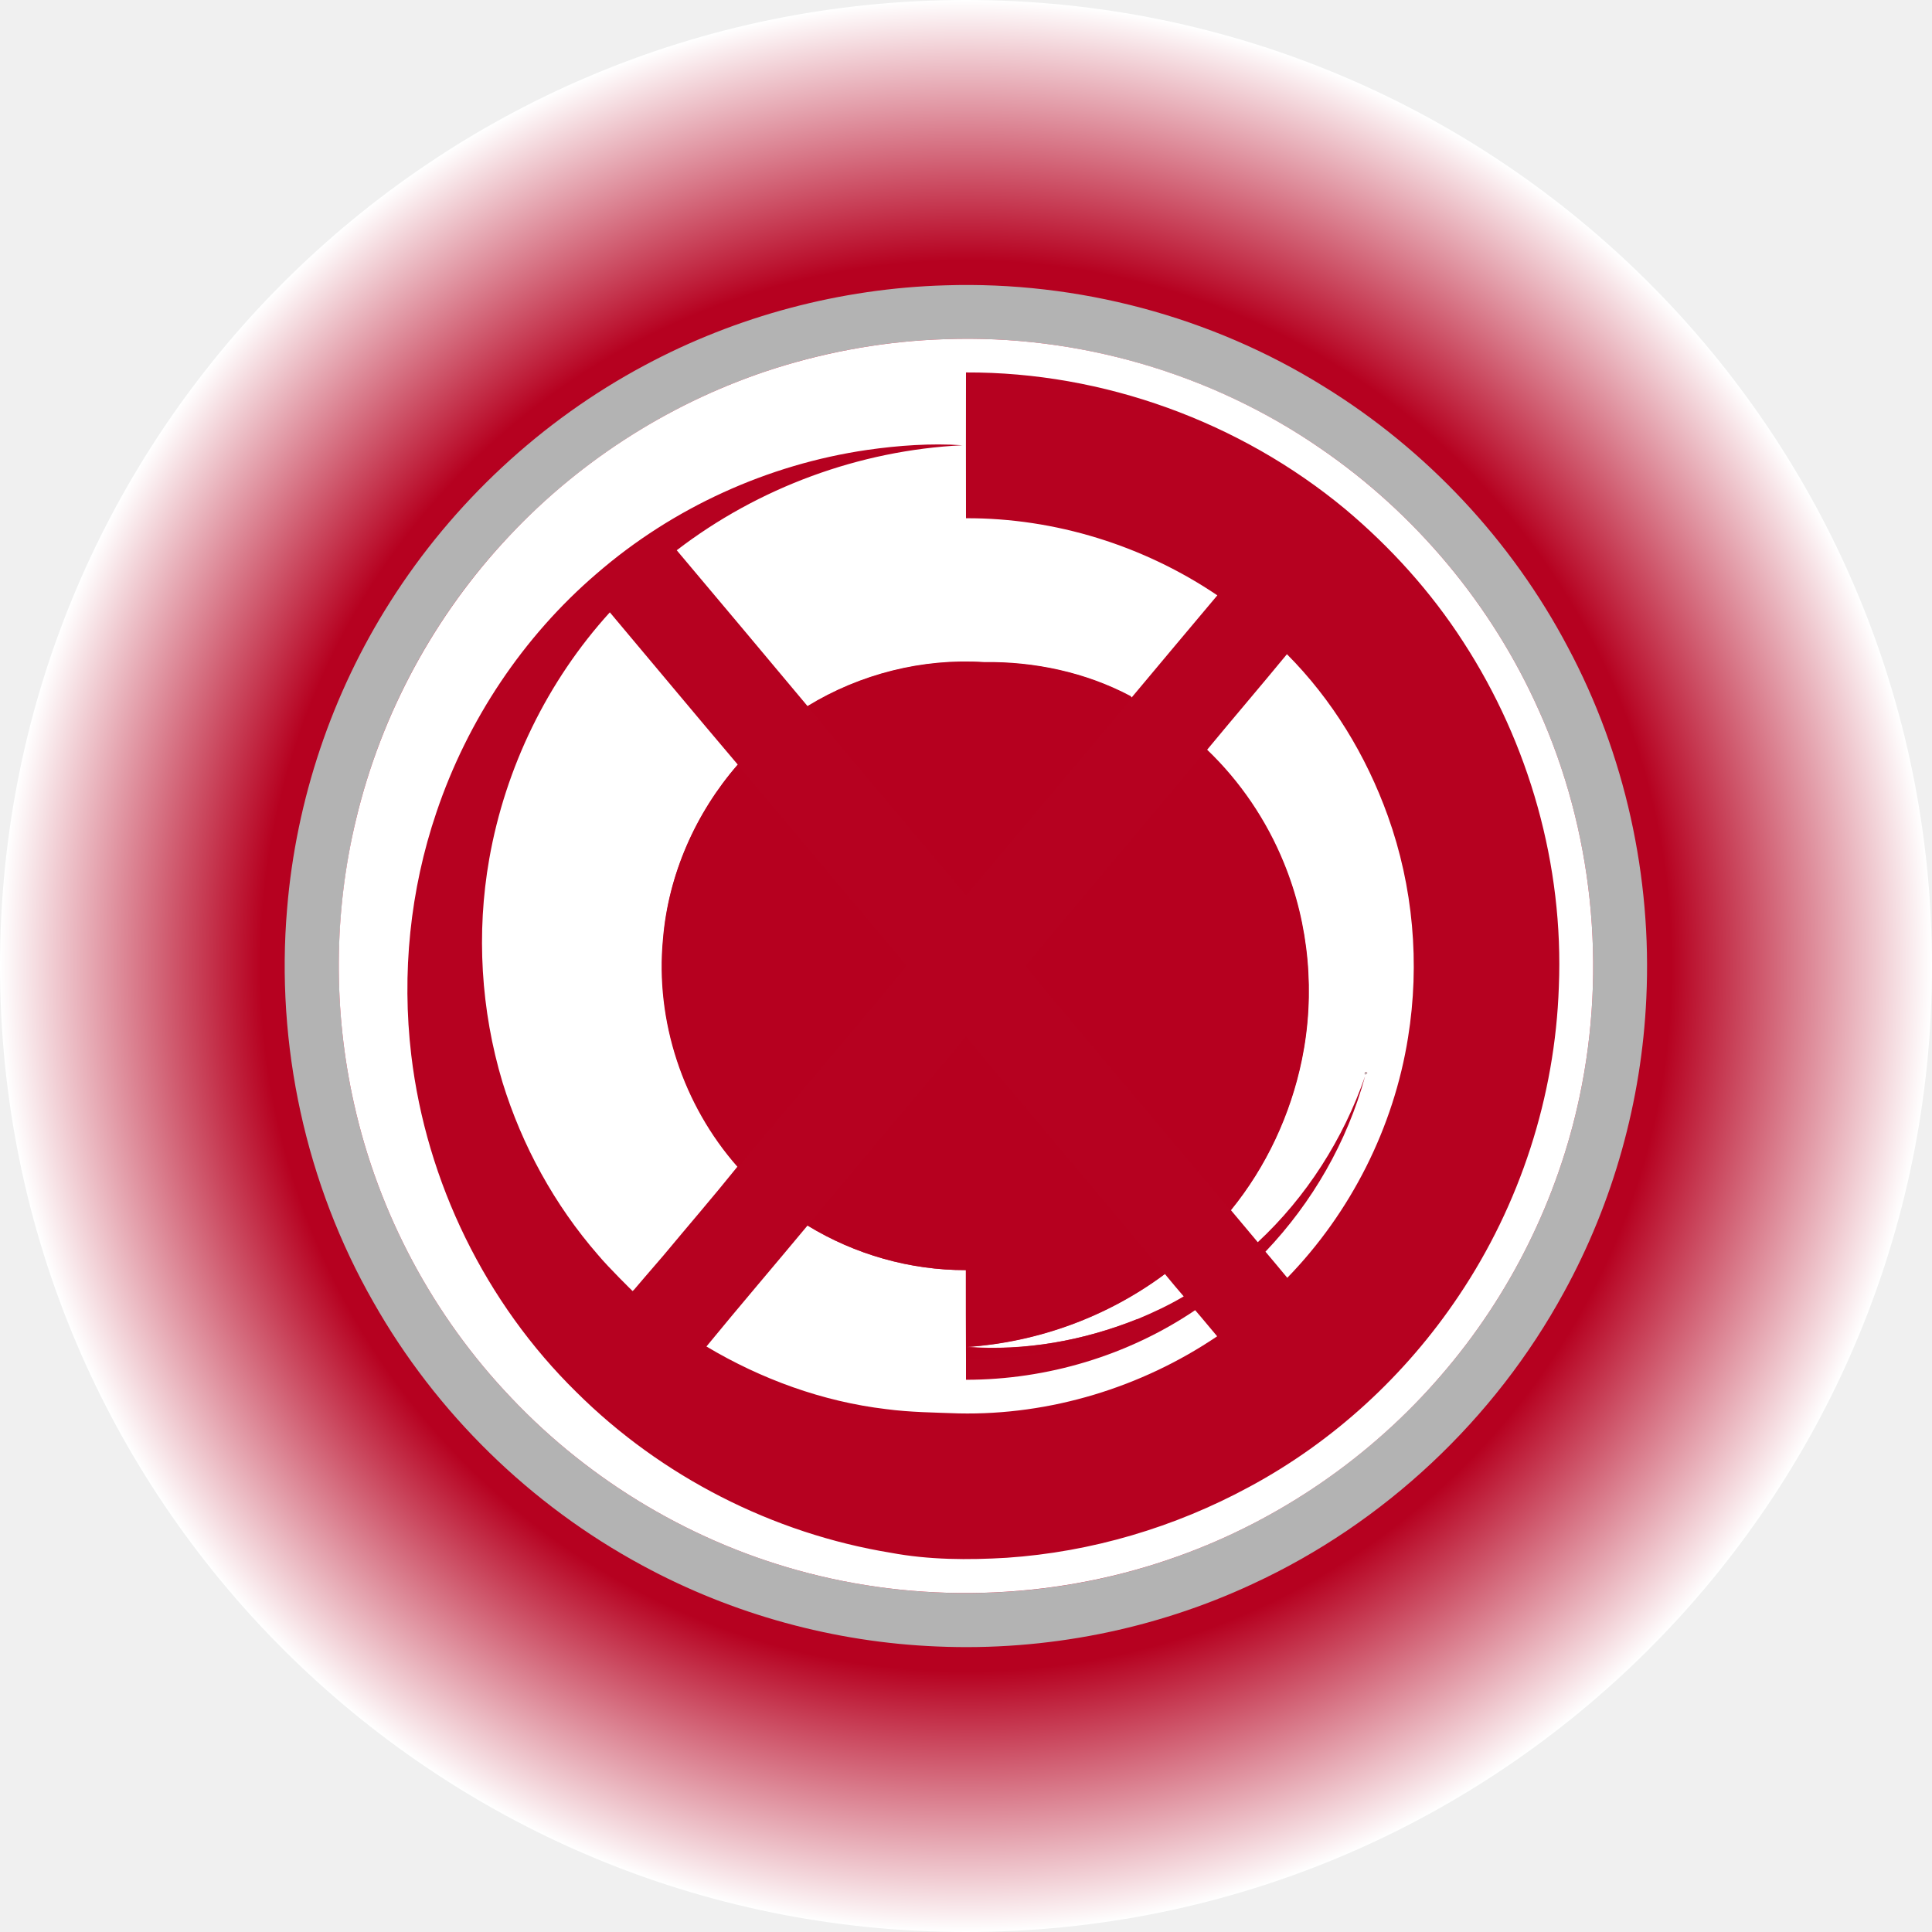
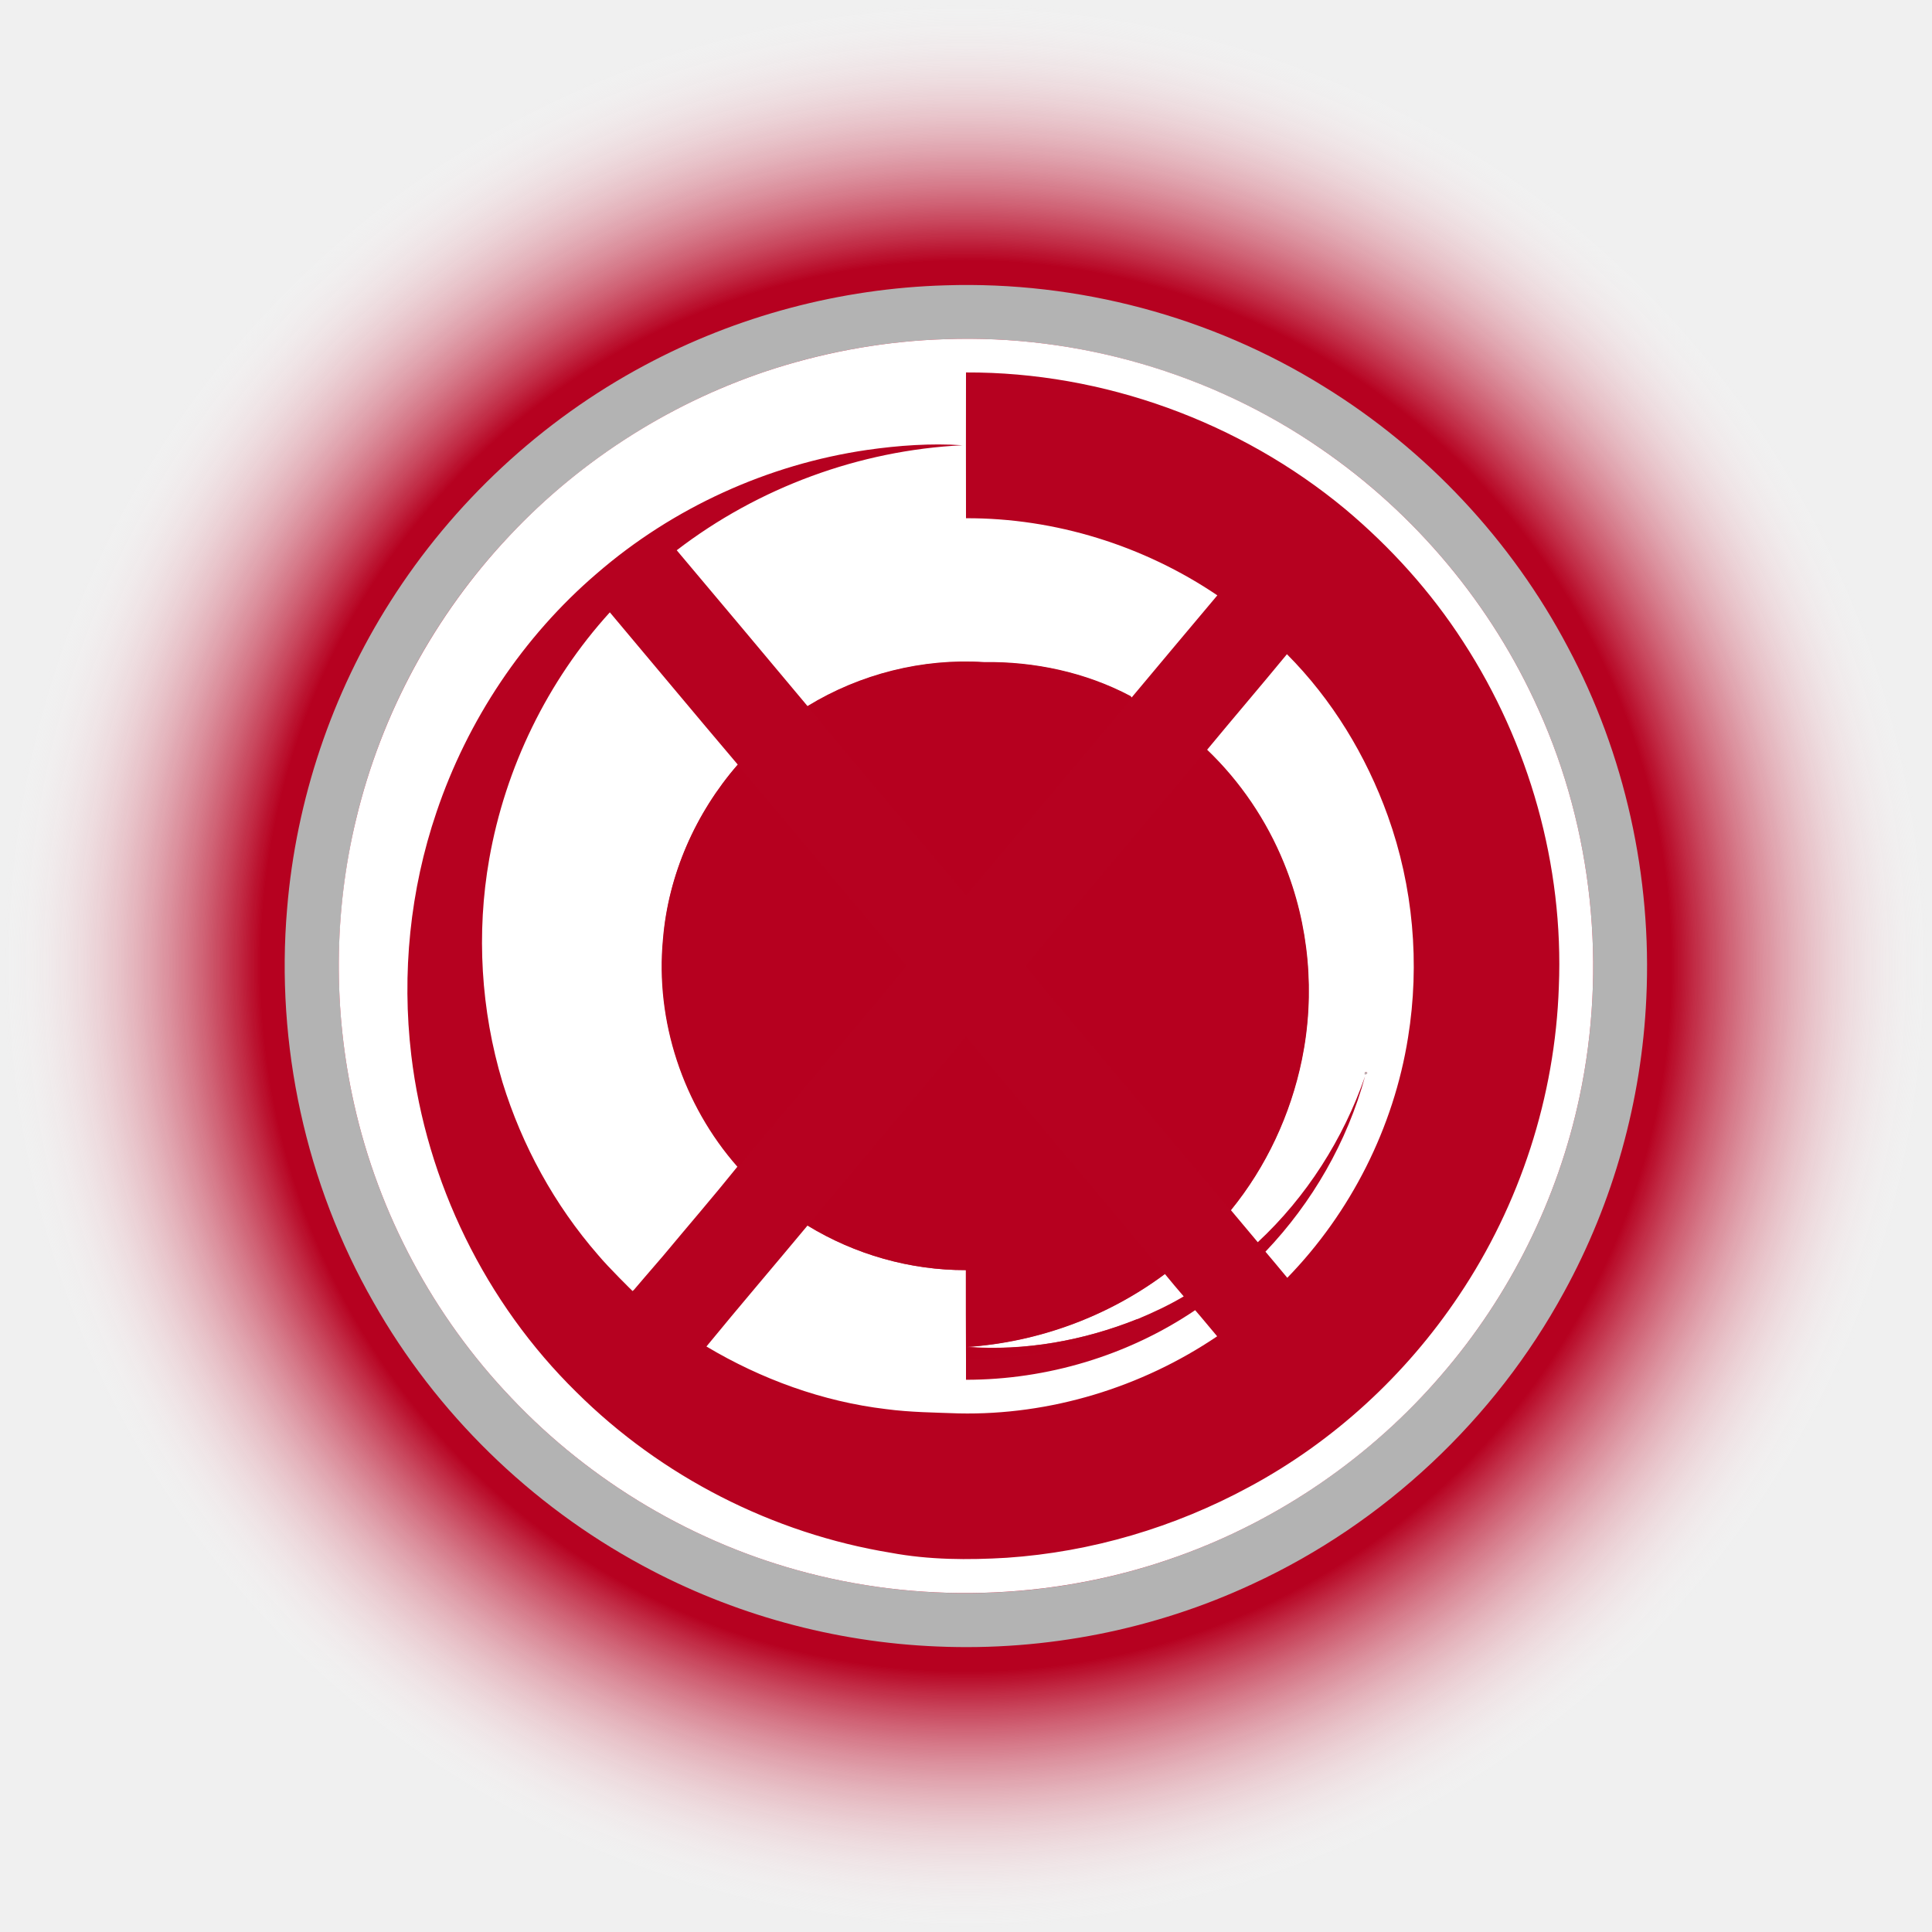
<svg xmlns="http://www.w3.org/2000/svg" width="1080" height="1080" xml:space="preserve" version="1.1">
  <defs>
    <radialGradient gradientTransform="matrix(1,0,0,1,-242,120.1)" gradientUnits="userSpaceOnUse" r="540" cy="419.89" cx="782" id="SVGID_1_">
-       <stop stop-color="#B60120" offset="0.73" />
-       <stop stop-color="#FFFFFF" offset="1" />
+       <stop stop-color="#B60120" stop-opacity="1" offset="0.73" />
+       <stop stop-color="#FFFFFF" stop-opacity="0" offset="1" />
    </radialGradient>
  </defs>
  <g>
    <g id="svg_14">
      <circle id="svg_1" fill="url(#SVGID_1_)" r="540" cy="540" cx="540" class="st0" />
      <g id="_x23_b60120db">
        <path id="svg_2" enable-background="new" fill="#B60120" d="m540,208.2c76.8,-0.4 153.2,27.5 212.2,76.6c25.4,21.3 47.9,46.2 65.9,74.1c36.9,56.9 56.3,125.2 53.5,193c-2.1,61.3 -21.7,121.7 -55.9,172.6c-29.7,44.4 -70.2,81.6 -117.2,106.9c-41.7,22.6 -88.2,36.3 -135.5,39.6c-21.6,1.3 -43.5,1.1 -64.9,-2.8c-65.9,-10.8 -128.2,-42.6 -175.6,-89.7c-51,-50 -84,-117.7 -92.4,-188.5c-5.4,-45.5 -0.7,-92.3 14.1,-135.8c17.3,-51.4 48.4,-98.2 89.6,-133.4c42.5,-36.8 95.6,-61 151.2,-69.1c17.6,-2.4 35.5,-3.8 53.2,-2.6c-57.5,2.8 -114,23.6 -159.7,58.7c24.4,29 48.8,58 73.1,87.1c23.8,29.1 48.3,57.6 72.3,86.5c5.5,6.4 10.7,13 16.3,19.3c26.7,-31.6 53.1,-63.3 79.7,-94.9c4.2,-5.3 8.9,-10.2 12.8,-15.7c16,-19 31.9,-38.1 47.9,-57.1c-41.2,-27.9 -90.8,-43.4 -140.5,-43.1c-0.2,-27.3 -0.2,-54.5 -0.1,-81.7m-266.5,271.9c-7.3,41.4 -4.7,84.6 7.6,124.8c10.8,35.4 29,68.6 53.4,96.5c6,7.2 19.3,20.2 19.3,20.2l0.8,-0.7c0,0 10.9,-12.8 16.4,-19.1c13.7,-16.6 27.9,-32.8 41.4,-49.7l0.4,0.6c8.1,-10.5 17,-20.5 25.5,-30.7c22.8,-27.4 46,-54.5 68.6,-82c-7,-8.9 -14.5,-17.4 -21.7,-26.1c-24.3,-28.8 -48.3,-57.8 -72.8,-86.4c-24,-28.3 -47.6,-56.8 -71.5,-85.1c-34.9,38.3 -58.4,86.7 -67.4,137.7m445.9,-114.4c-14.8,18 -29.8,35.6 -44.7,53.5c-8.2,9 -15.7,18.6 -23.6,27.8c-25.9,31 -52.1,61.8 -77.8,93c13.8,17.1 28.2,33.7 42.2,50.6c24.3,28.6 48,57.7 72.6,86c4.9,6 9.9,12 15,17.9c27.3,-25.4 47.8,-57.7 60,-92.8c-10,36.7 -29.5,70.6 -55.7,98.1c4.1,4.9 8.2,9.7 12.2,14.6c35.5,-36.5 59.6,-84 67.5,-134.3c6.8,-41.4 2.9,-84.5 -11.3,-123.9c-12.1,-33.8 -31.2,-65.1 -56.4,-90.5m-197.1,234.6c-23.5,28.4 -47.6,56.3 -70.8,84.8c-18.8,22.6 -37.9,44.9 -56.5,67.6c30.7,18.3 65,30.8 100.5,35c13.4,1.8 27,1.9 40.6,2.4c51.1,1.1 102.2,-14.5 144.5,-43.1c-4.1,-4.9 -8.2,-9.8 -12.3,-14.6c-37.6,25.3 -82.8,38.8 -128.1,38.9c0,-3.9 0,-7.8 0,-11.7c14.7,0.4 29.4,-1.1 43.9,-3.8c7.9,-1.2 15.4,-3.9 23,-5.9c7.8,-2 15.1,-5.7 22.6,-8.5c2.3,-1.1 5.2,-1.6 6.3,-4.1c8.9,-3.7 17.6,-7.8 25.9,-12.7c-3.6,-4.1 -7.1,-8.3 -10.5,-12.5c-36.9,-44.5 -74.1,-88.7 -111.3,-132.8c-6.1,7 -11.8,14.1 -17.8,21z" class="st1" />
      </g>
      <g id="_x23_b3b3b3ff">
        <path id="svg_3" fill="#B3B3B3" d="m528.4,159.5c74.1,-2.4 148.7,17.4 211.7,56.6c57.3,35.3 104.9,86.1 136.3,145.6c32,59.9 47.1,128.5 43.9,196.3c-2.6,57.3 -18.4,114 -46,164.3c-38.7,71.1 -100.6,129.2 -174,163.1c-54.8,25.6 -115.8,37.6 -176.3,35c-57.5,-2.3 -114.5,-17.9 -165.1,-45.4c-62.4,-33.7 -115.1,-85.2 -150.1,-147c-37.9,-66.2 -54.8,-144.1 -48.3,-220.1c5,-60.7 25,-120.2 57.7,-171.6c35,-55.2 84.4,-101.2 142,-132c51.6,-27.7 109.7,-43.1 168.2,-44.8m0,30.1c-32,1 -64,6.5 -94.5,16.1c-56.7,17.9 -108.5,50.6 -149.2,93.9c-41.7,44.1 -71.5,99.2 -85.6,158.2c-12.5,52.1 -12.9,107 -1.2,159.2c13.7,61.4 44.4,118.8 87.8,164.3c44.7,47.3 102.8,81.7 165.8,98c68,17.7 141.4,14.5 207.5,-9.5c56.5,-20.3 107.5,-55.6 146.7,-101.1c38.3,-44.3 65.2,-98.4 77.3,-155.7c15.3,-72.1 7.4,-148.9 -22.9,-216.2c-26.2,-58.7 -68.9,-109.8 -121.9,-146.1c-61,-42 -135.7,-63.8 -209.8,-61.1z" class="st2" />
        <path id="svg_4" fill="#B3B3B3" d="m763.1,599.3c3.3,-0.1 -1.4,3 0,0z" class="st2" />
      </g>
      <g id="_x23_ffffffff">
        <path id="svg_5" fill="#FFFFFF" d="m528.4,189.6c74.1,-2.7 148.8,19 209.8,61.1c53,36.3 95.7,87.4 121.9,146.1c30.3,67.2 38.2,144.1 22.9,216.2c-12.1,57.3 -39,111.4 -77.3,155.7c-39.1,45.5 -90.2,80.8 -146.7,101.1c-66.1,23.9 -139.5,27.2 -207.5,9.5c-63,-16.3 -121.1,-50.7 -165.8,-98c-43.4,-45.5 -74.1,-102.9 -87.8,-164.3c-11.7,-52.2 -11.4,-107.2 1.2,-159.2c14.1,-59 44,-114.1 85.6,-158.2c40.6,-43.3 92.5,-76 149.2,-93.9c30.6,-9.6 62.5,-15.1 94.5,-16.1m11.6,18.6c0,27.2 -0.1,54.4 0,81.5c49.8,-0.2 99.4,15.3 140.5,43.1c-16,19 -32,38.1 -47.9,57.1l-0.6,-0.8c-25.1,-13.3 -53.7,-19.4 -82,-19c-34.3,-2.2 -69.2,6.6 -98.6,24.6c-24.3,-29.1 -48.7,-58.1 -73.1,-87.1c45.7,-35.1 102.2,-55.9 159.7,-58.7c-17.8,-1.2 -35.6,0.1 -53.2,2.6c-55.6,8.1 -108.7,32.3 -151.2,69.1c-41.2,35.3 -72.3,82.1 -89.6,133.4c-14.8,43.5 -19.5,90.2 -14.1,135.8c8.4,70.9 41.5,138.6 92.4,188.5c47.4,47.1 109.7,78.9 175.6,89.7c21.4,4 43.3,4.1 64.9,2.8c47.3,-3.2 93.8,-17 135.5,-39.6c47.1,-25.3 87.5,-62.5 117.2,-106.9c34.2,-50.9 53.8,-111.3 55.9,-172.6c2.8,-67.8 -16.5,-136.1 -53.5,-193c-18,-27.9 -40.5,-52.8 -65.9,-74.1c-58.8,-48.8 -135.2,-76.7 -212,-76.4z" class="st3" />
        <path id="svg_6" fill="#FFFFFF" d="m273.5,480.1c9,-51 32.5,-99.4 67.4,-137.8c23.9,28.4 47.5,56.8 71.5,85.1c-23.6,27.1 -38.8,61.6 -41.8,97.5c-4.4,45.8 11.2,92.8 41.6,127.3c-13.5,16.8 -27.6,33.1 -41.4,49.7c-5.5,6.3 -16.4,19.1 -16.4,19.1l-0.8,0.7c0,0 -13.3,-13 -19.3,-20.2c-24.3,-27.9 -42.5,-61.1 -53.4,-96.5c-12.1,-40.3 -14.7,-83.5 -7.4,-124.9z" class="st3" />
        <path id="svg_7" fill="#FFFFFF" d="m719.4,365.7c25.3,25.4 44.3,56.7 56.4,90.4c14.2,39.5 18,82.6 11.3,123.9c-8,50.3 -32,97.8 -67.5,134.3c-4,-4.9 -8.1,-9.7 -12.2,-14.6c26.2,-27.5 45.7,-61.4 55.7,-98.1c-12.2,35.1 -32.7,67.4 -60,92.8c-5,-5.9 -10,-11.9 -15,-17.9c19.8,-24.3 33.4,-53.5 39.7,-84.2c7.5,-36.6 4.1,-75.4 -10.1,-110c-9.7,-23.8 -24.4,-45.5 -42.9,-63.2c14.7,-17.8 29.8,-35.4 44.6,-53.4m43.7,233.6c-1.4,3 3.3,-0.1 0,0z" class="st3" />
        <path id="svg_8" fill="#FFFFFF" d="m394.9,752.7c18.6,-22.7 37.7,-45 56.5,-67.6c26.5,16.2 57.5,25 88.5,24.9c0,16.5 0,33.1 0.1,49.6c0,3.9 0,7.8 0,11.7c45.3,0 90.5,-13.5 128.1,-38.9c4.2,4.8 8.2,9.8 12.3,14.6c-42.3,28.6 -93.4,44.2 -144.5,43.1c-13.5,-0.5 -27.1,-0.6 -40.6,-2.4c-35.4,-4.2 -69.7,-16.7 -100.4,-35z" class="st3" />
        <path id="svg_9" fill="#FFFFFF" d="m540.6,753c39.8,-2.7 78.7,-17 110.6,-40.8c3.5,4.2 6.9,8.4 10.5,12.5c-8.3,4.9 -17,9 -25.9,12.7c-30,12 -62.8,18 -95.2,15.6z" class="st3" />
      </g>
      <g fill-opacity="0.8" id="_x23_fd012cff">
        <path id="svg_10" fill="#b60120" d="m451.4,394.9c29.3,-18 64.2,-26.8 98.6,-24.6c28.3,-0.4 56.9,5.7 82,19l0.6,0.8c-4,5.5 -8.6,10.4 -12.8,15.7c-26.6,31.6 -53.1,63.4 -79.7,94.9c-5.6,-6.3 -10.8,-12.9 -16.3,-19.3c-24.1,-28.9 -48.6,-57.4 -72.4,-86.5z" class="st4" />
        <path id="svg_11" fill="#b60120" d="m651,447c7.9,-9.3 15.5,-18.8 23.6,-27.8c18.5,17.8 33.2,39.5 42.9,63.2c14.2,34.6 17.7,73.4 10.1,110c-6.3,30.7 -19.9,59.9 -39.7,84.2c-24.5,-28.4 -48.3,-57.4 -72.6,-86c-14,-16.9 -28.4,-33.5 -42.2,-50.6c25.8,-31.2 52,-62 77.9,-93z" class="st4" />
        <path id="svg_12" fill="#b60120" d="m412.4,427.5c24.5,28.6 48.4,57.7 72.8,86.4c7.2,8.7 14.7,17.2 21.7,26.1c-22.6,27.5 -45.8,54.6 -68.6,82c-8.5,10.2 -17.4,20.2 -25.5,30.7l-0.4,-0.6c-30.4,-34.5 -46,-81.5 -41.6,-127.3c2.8,-35.8 18.1,-70.2 41.6,-97.3z" class="st4" />
        <path id="svg_13" fill="#b60120" d="m522.3,600.3c6,-6.9 11.7,-14 17.6,-21c37.2,44.2 74.4,88.4 111.3,132.8c-32,23.8 -70.9,38.1 -110.6,40.8c32.4,2.4 65.2,-3.5 95.3,-15.6c-1.1,2.5 -4,3 -6.3,4.1c-7.5,2.8 -14.8,6.5 -22.6,8.5c-7.7,2 -15.2,4.7 -23,5.9c-14.5,2.7 -29.2,4.2 -43.9,3.8c0,-16.5 0,-33.1 -0.1,-49.6c-31.1,0.1 -62,-8.7 -88.5,-24.9c23.2,-28.6 47.3,-56.4 70.8,-84.8z" class="st4" />
      </g>
    </g>
  </g>
</svg>
